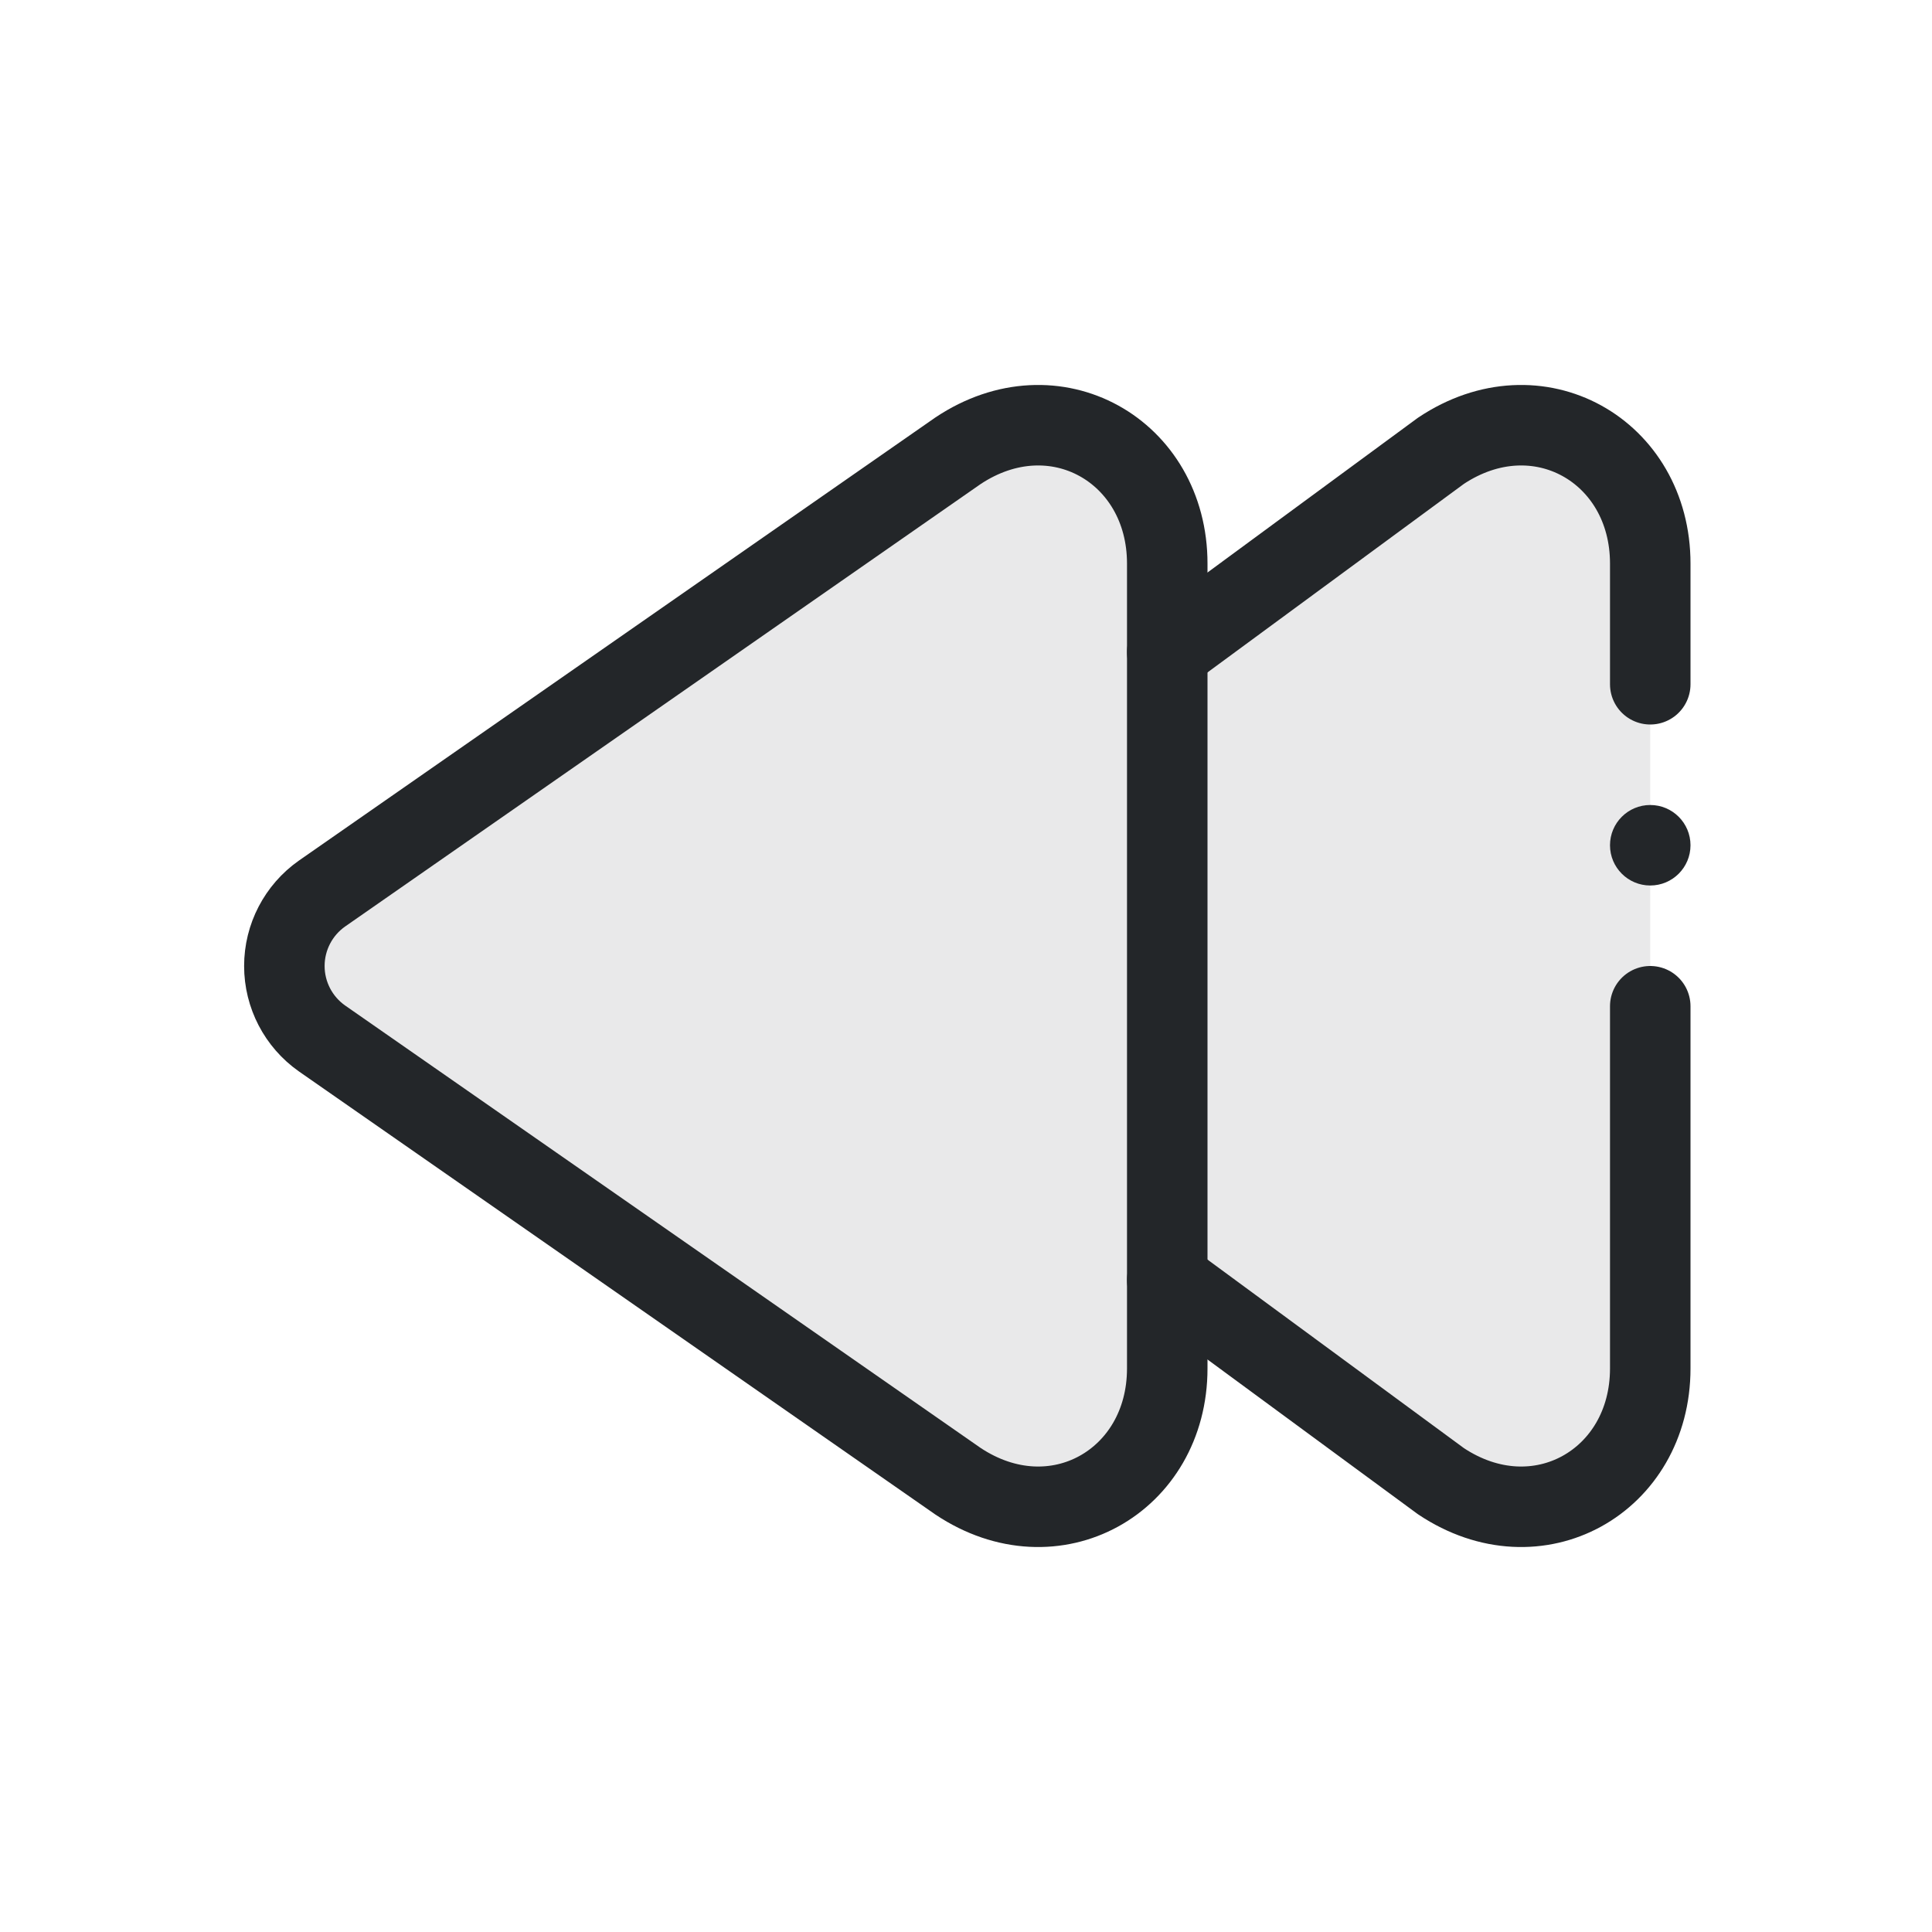
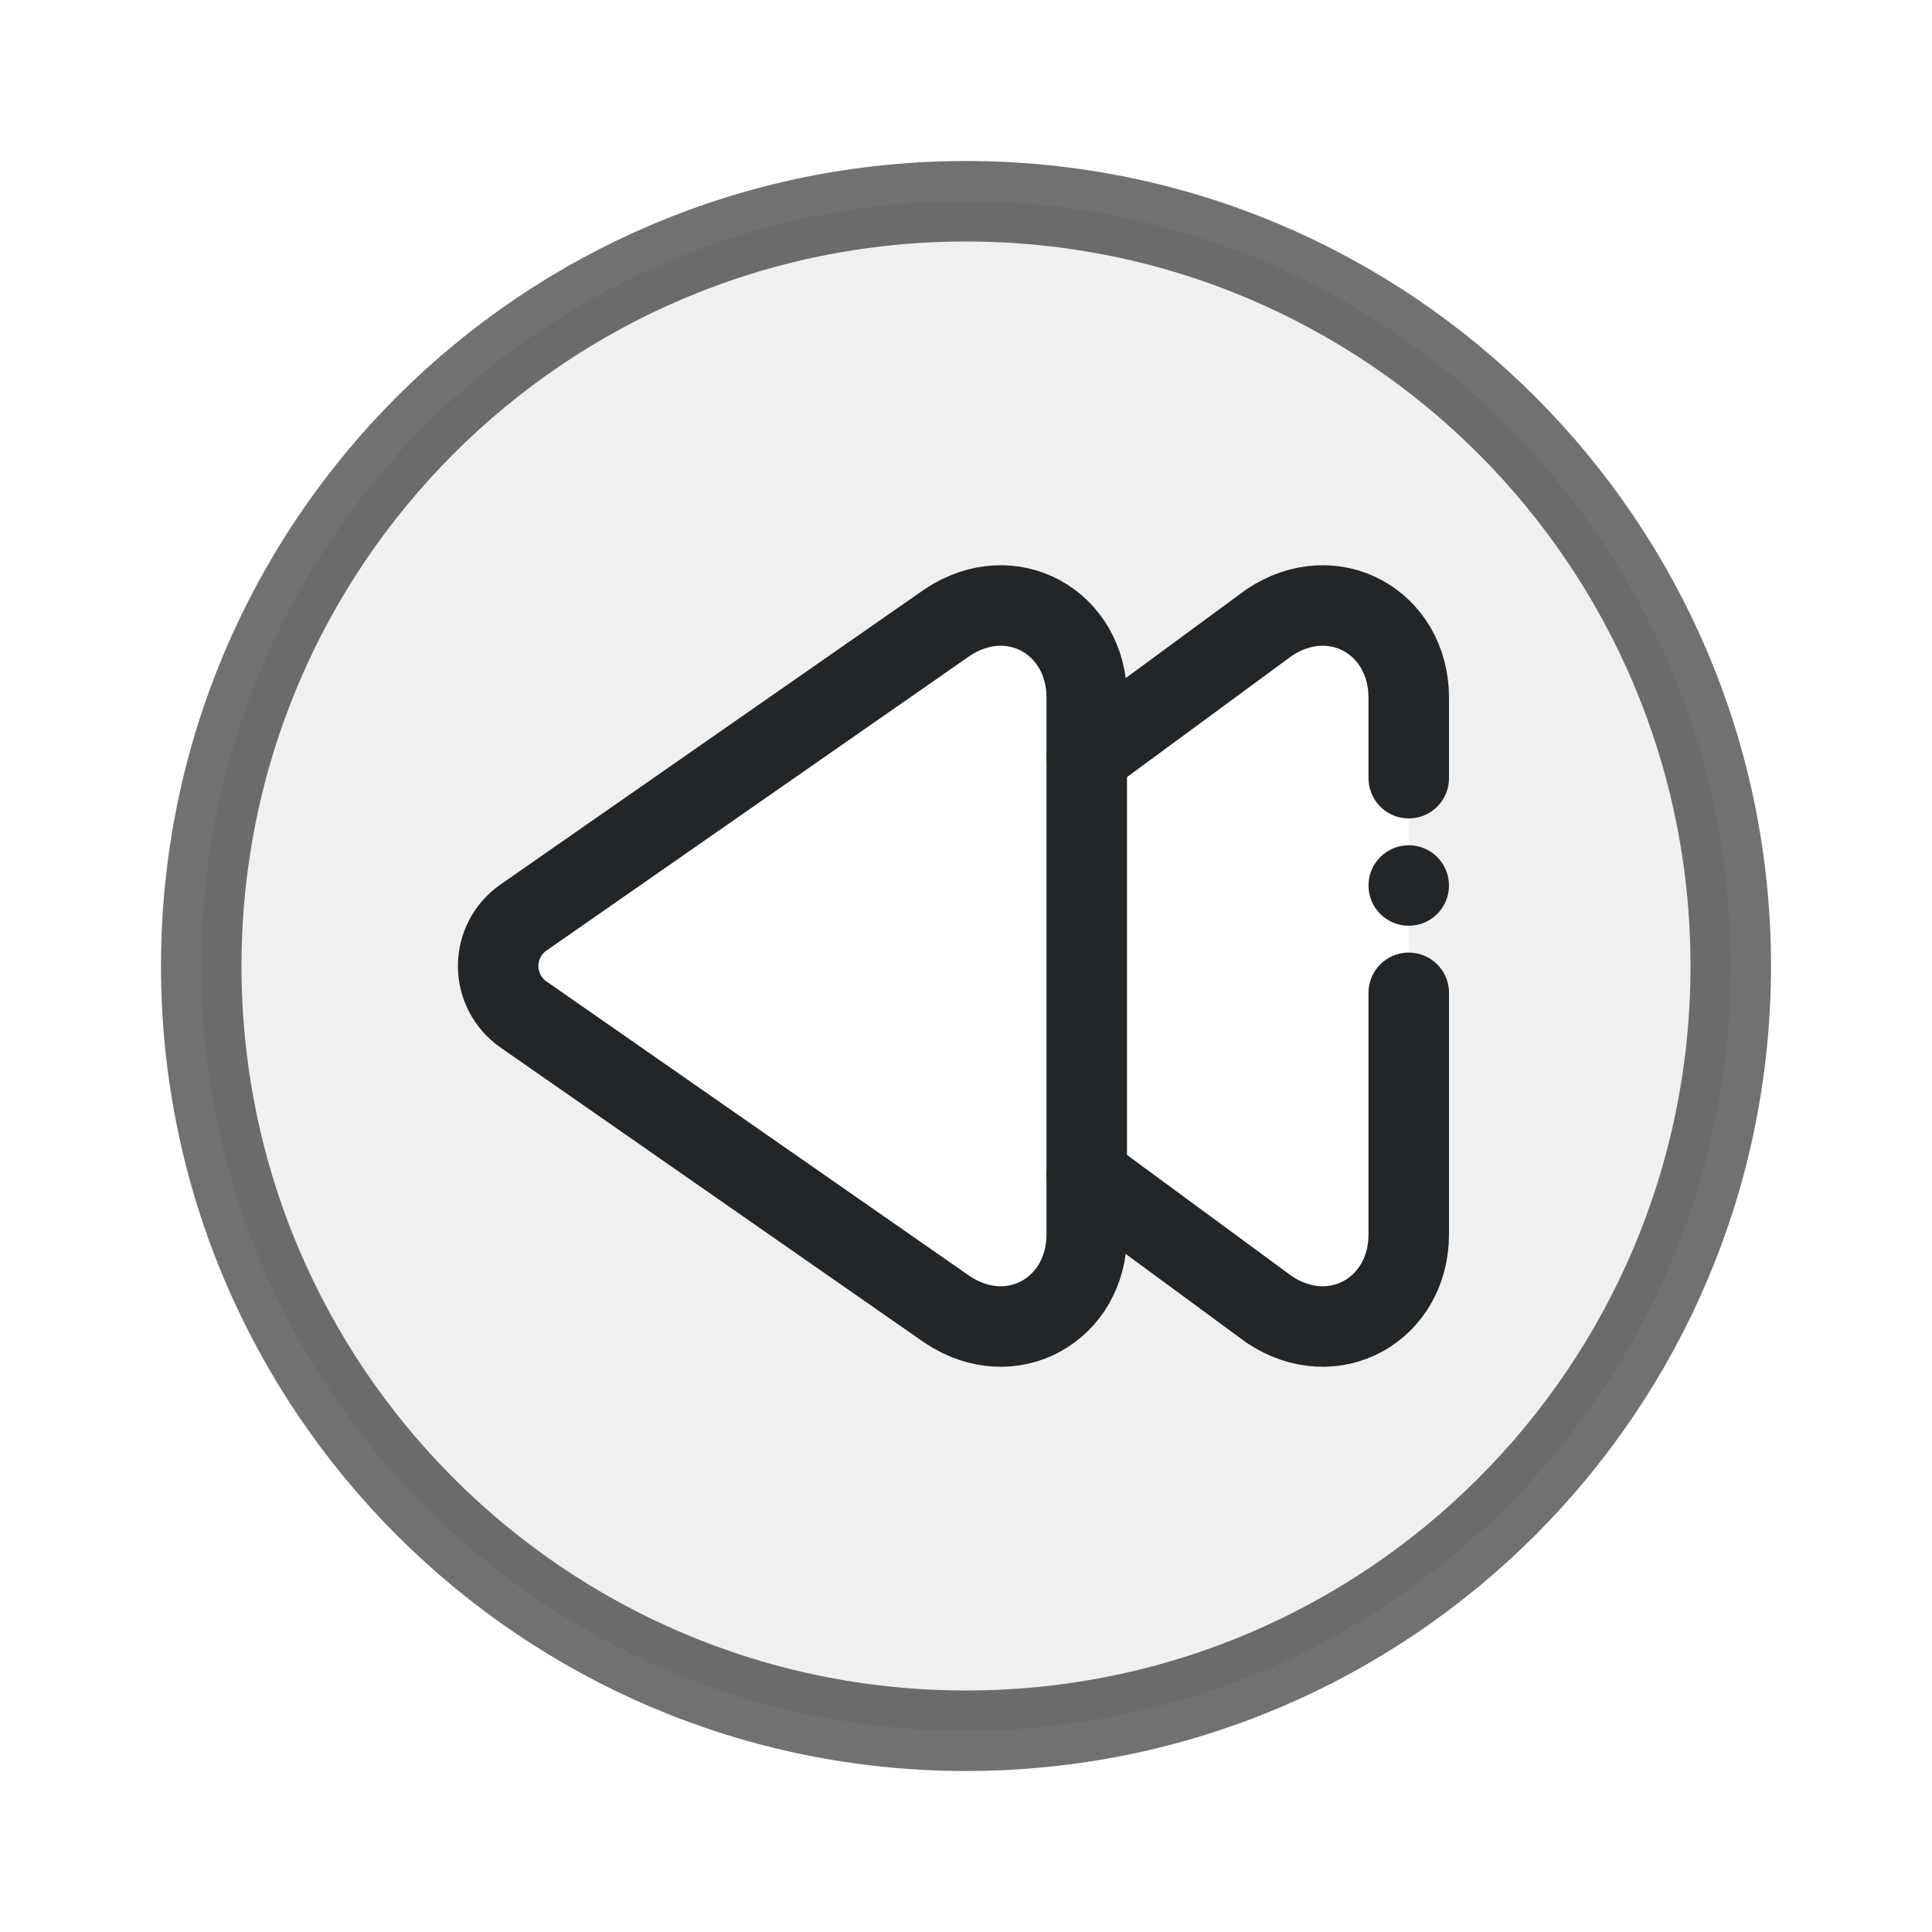
<svg xmlns="http://www.w3.org/2000/svg" width="24" height="24" viewBox="0 0 24 24">
  <defs>
    <style id="current-color-scheme">.ColorScheme-Text { color:#232629; }</style>
  </defs>
  <g transform="translate(1,1)">
-     <g transform="translate(22 0) scale(-1 1)" class="ColorScheme-Text" fill="none" stroke="currentColor" stroke-linecap="round" stroke-linejoin="round">
-       <path d="M2.5 6c0-1.4 1.4-2.2 2.6-1.4l3.4 2.5v7.8l-3.4 2.5c-1.2.8-2.6 0-2.6-1.4z" fill="currentColor" fill-opacity=".1" stroke="none" class="ColorScheme-Text" />
-       <path d="M2.5 7.5V6c0-1.4 1.4-2.2 2.6-1.4l3.4 2.5 M2.5 11.5V16c0 1.4 1.4 2.2 2.6 1.4l3.4-2.5" stroke="currentColor" class="ColorScheme-Text" />
-       <path d="M8.5 6c0-1.4 1.4-2.2 2.6-1.4l7.9 5.5a1.1 1.1 0 0 1 0 1.8l-7.9 5.5c-1.2.8-2.6 0-2.6-1.4z" fill="currentColor" fill-opacity=".1" class="ColorScheme-Text" stroke="currentColor" />
-       <circle cx="2.5" cy="9.5" r=".5" fill="currentColor" stroke="none" class="ColorScheme-Text" />
+     <g transform="translate(22 0) scale(-1 1)">
+       <circle class="ColorScheme-Text" cx="11" cy="11" r="9.5" fill="none" stroke="currentColor" stroke-opacity=".65" />
+       <g transform="translate(3.833333 3.666663) scale(0.666667)" stroke-width="1.5" class="ColorScheme-Text" fill="none" stroke="currentColor" stroke-linecap="round" stroke-linejoin="round">
+         <path fill="currentColor" fill-opacity=".07" stroke="none" fill-rule="evenodd" d="M-3.5 11a14.25 14.25 0 1 0 28.5 0a14.25 14.25 0 1 0 -28.5 0z M2.5 6c0-1.4 1.4-2.2 2.6-1.4l3.4 2.5v7.8l-3.4 2.5c-1.2.8-2.6 0-2.6-1.4z M8.5 6c0-1.4 1.4-2.2 2.6-1.4l7.9 5.5a1.1 1.1 0 0 1 0 1.8l-7.9 5.5c-1.2.8-2.6 0-2.6-1.4z" class="ColorScheme-Text" />
+         <path d="M2.5 7.5V6c0-1.4 1.4-2.2 2.6-1.4l3.4 2.5 M2.5 11.5V16c0 1.4 1.4 2.2 2.6 1.4l3.4-2.5" stroke="currentColor" class="ColorScheme-Text" />
+         <path d="M8.5 6c0-1.4 1.4-2.2 2.6-1.4l7.9 5.5a1.1 1.1 0 0 1 0 1.8l-7.9 5.5c-1.2.8-2.6 0-2.6-1.4z" fill="none" class="ColorScheme-Text" stroke="currentColor" />
+         <circle cx="2.5" cy="9.5" r="0.75" fill="currentColor" stroke="none" class="ColorScheme-Text" />
+       </g>
    </g>
  </g>
</svg>
